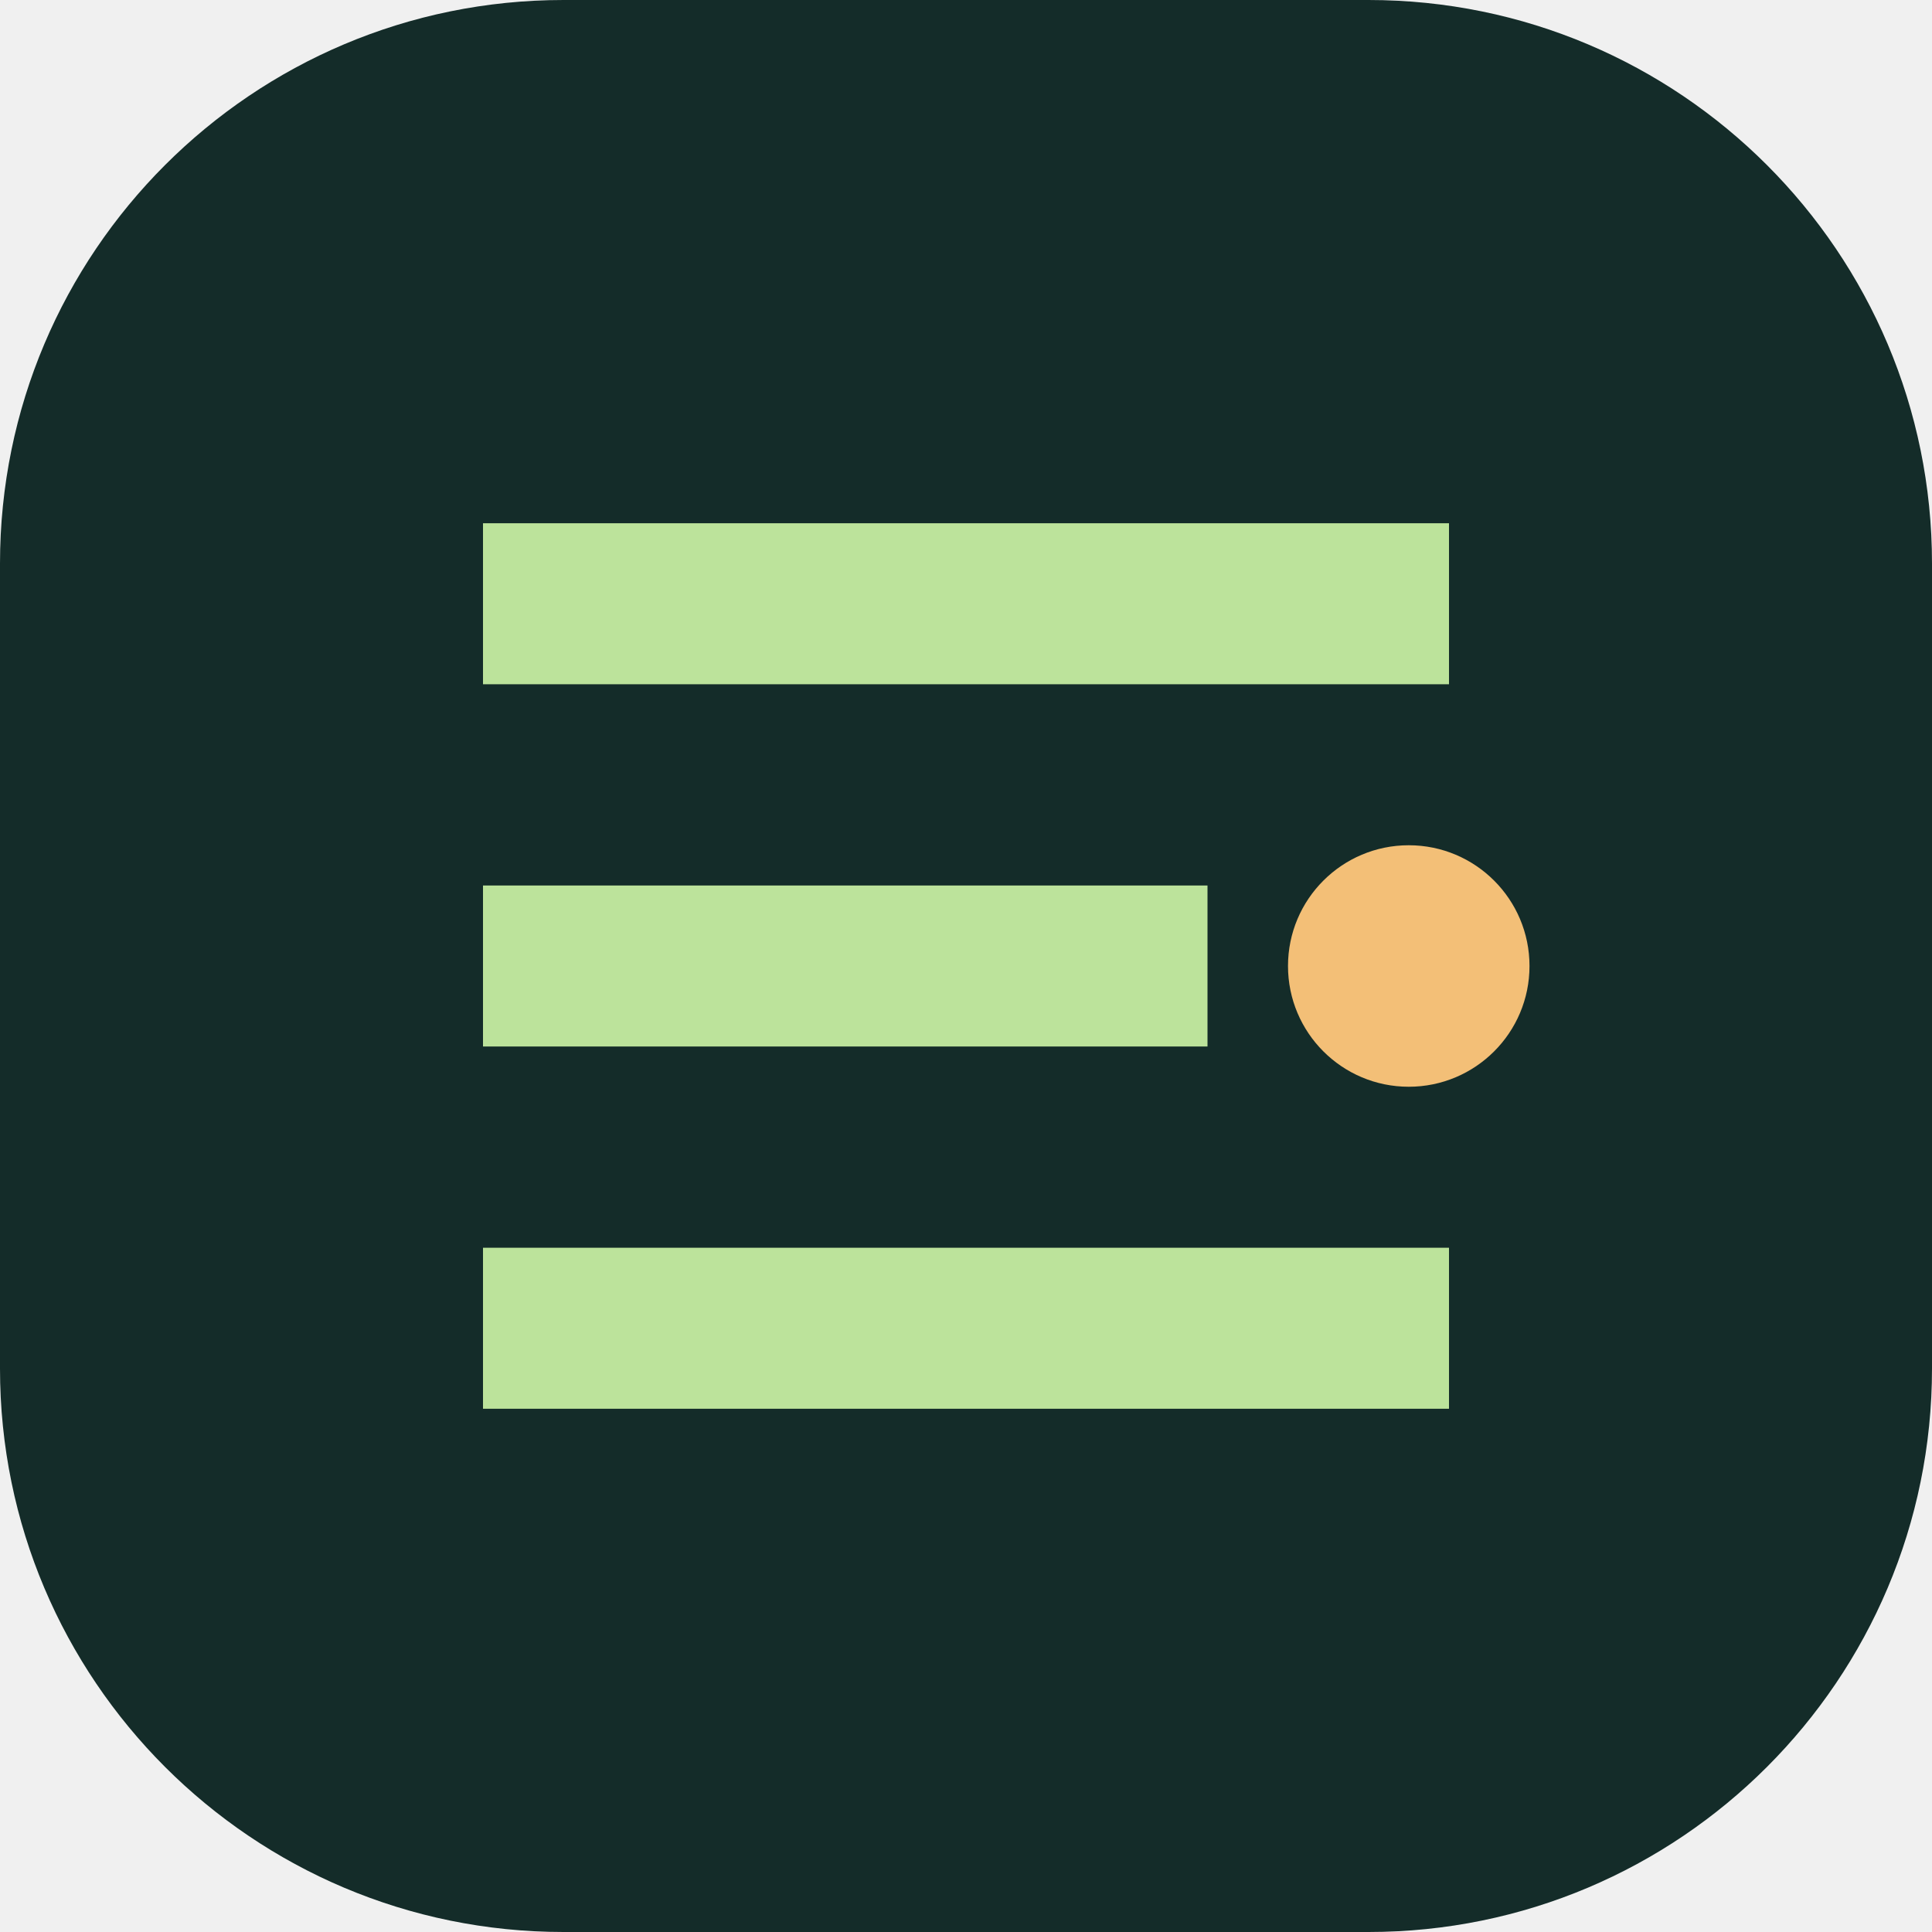
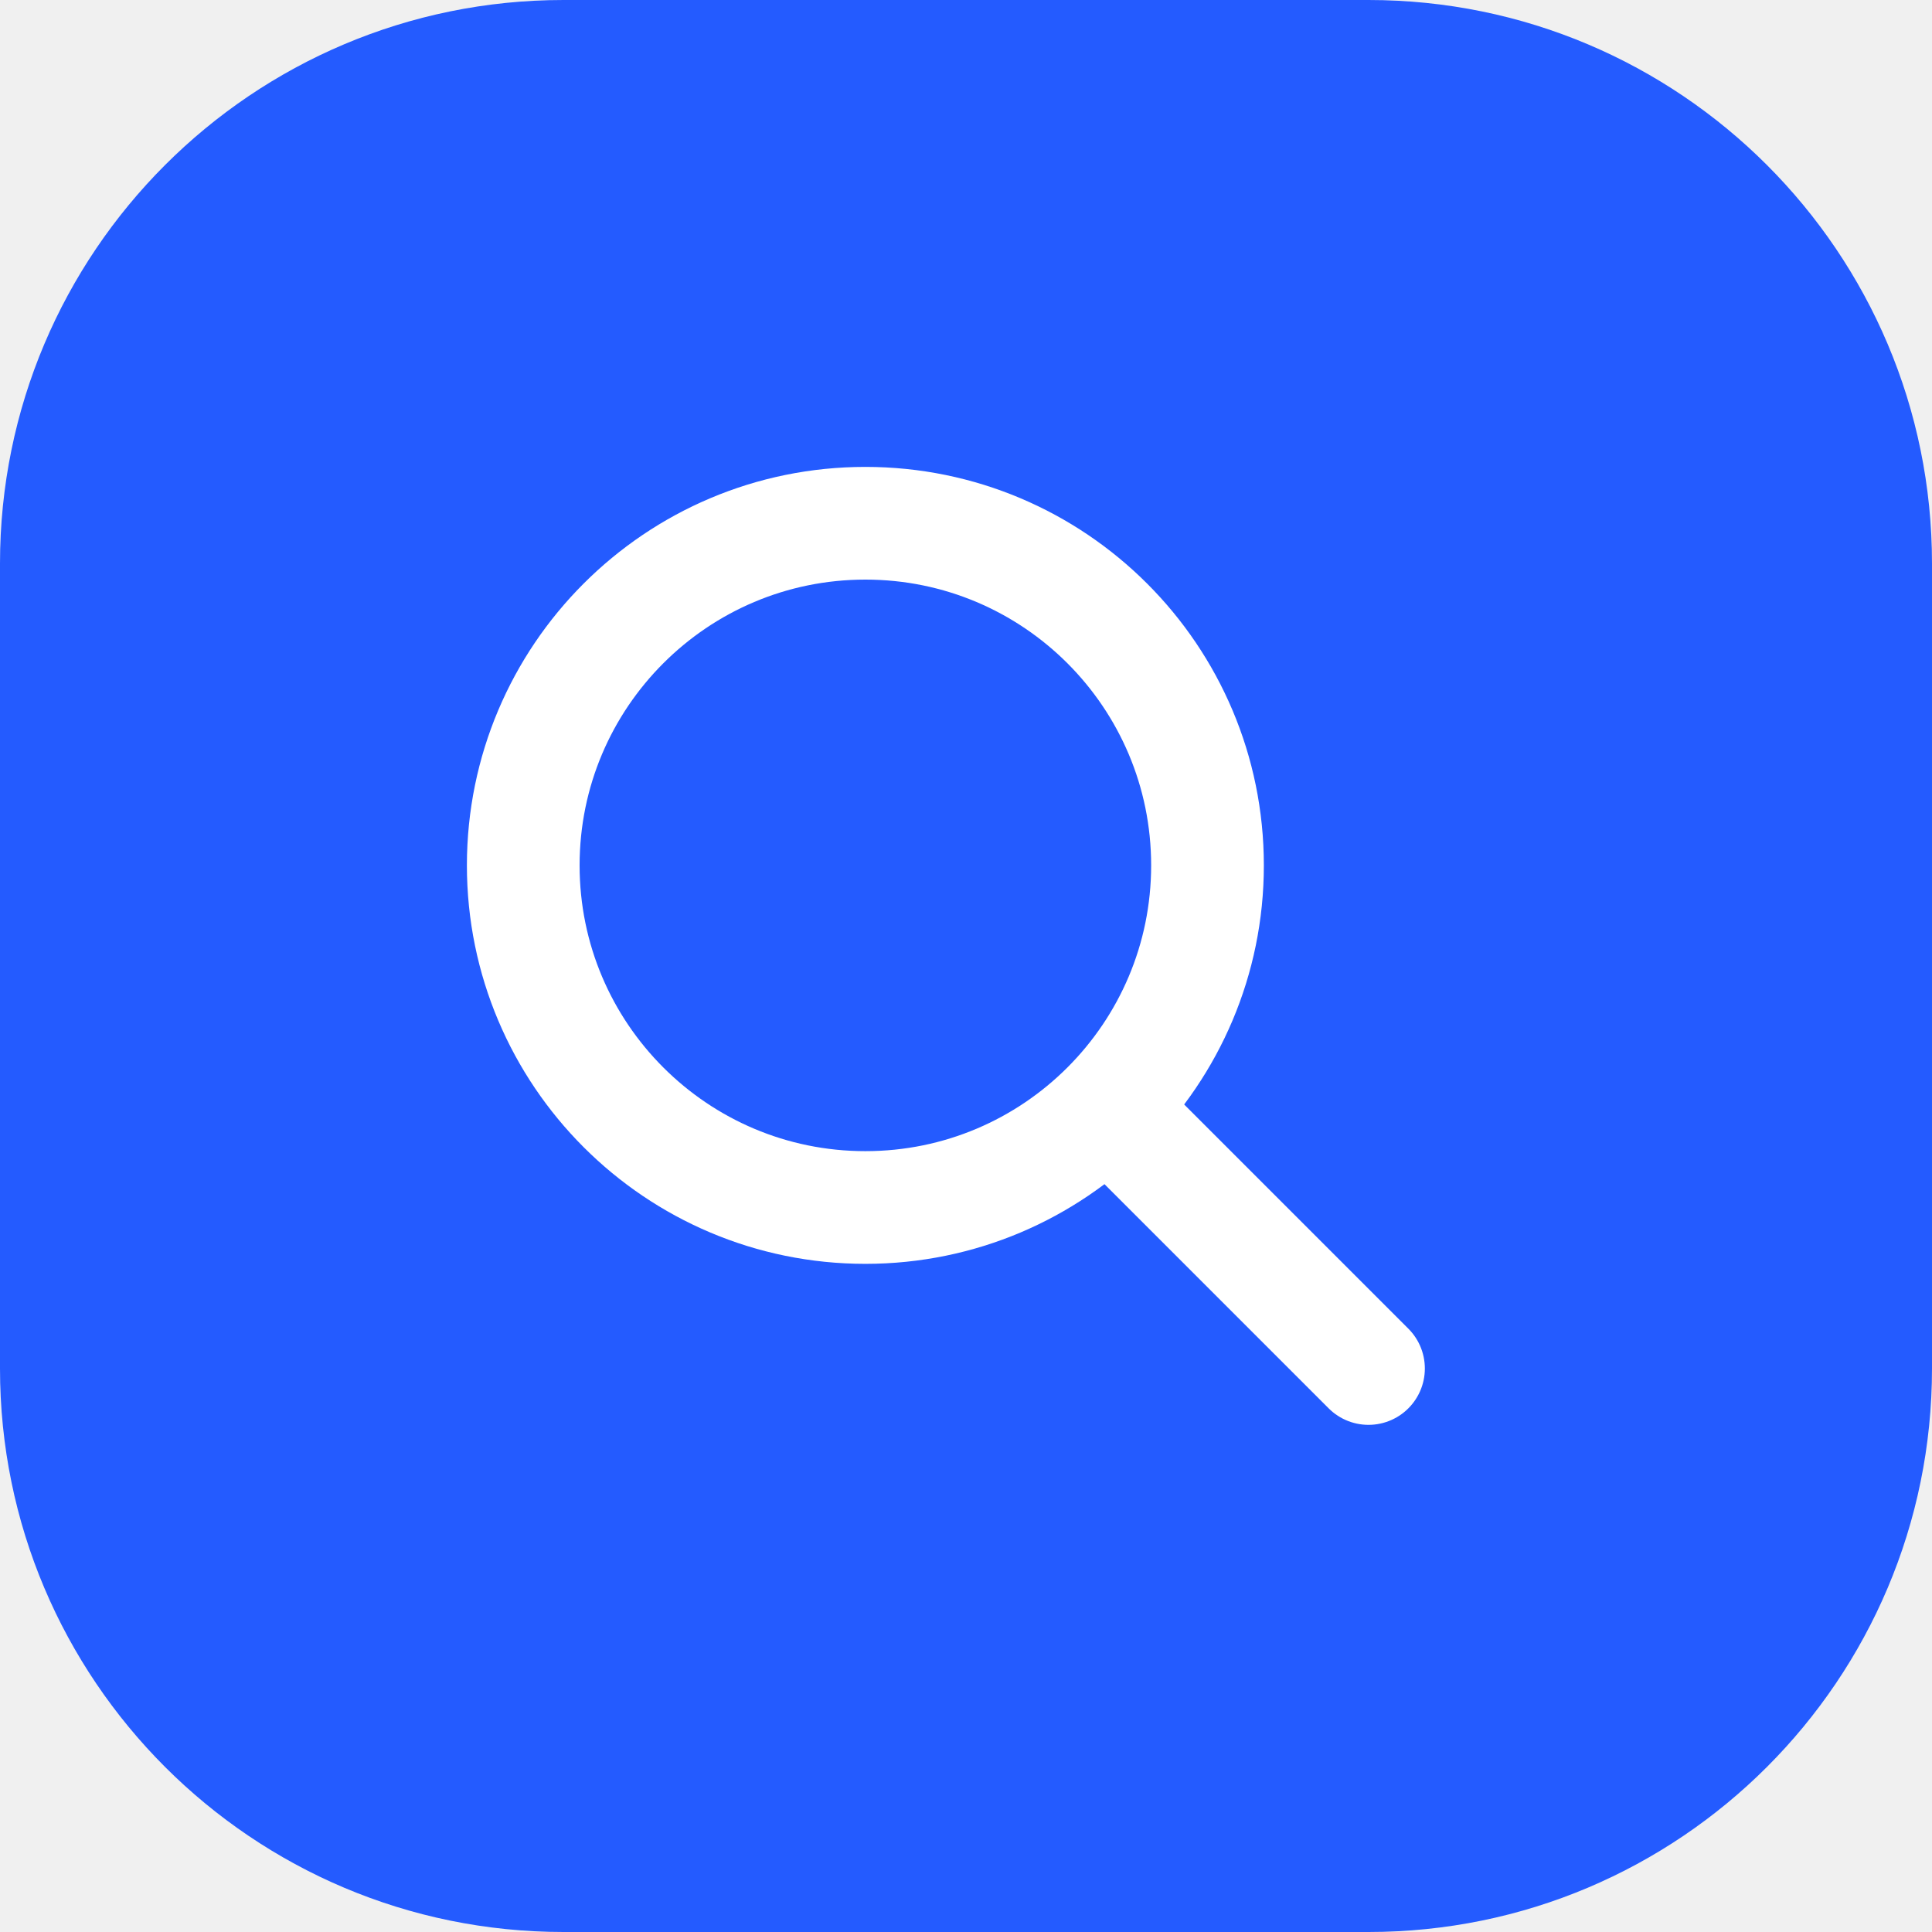
<svg xmlns="http://www.w3.org/2000/svg" viewBox="0 0 48 48">
-   <rect width="48" height="48" rx="14" fill="#142c29" />
-   <path d="M12 15h24M12 24h18M12 33h24" stroke="#bce39b" stroke-width="4" />
-   <circle cx="35" cy="24" r="3" fill="#f3bf77" />
+   <rect width="48" height="48" rx="14" fill="#245bff" />
+   <g fill="none" stroke="#fff" stroke-width="2.8" stroke-linecap="round">
+     <circle cx="21.5" cy="21.5" r="8.5" />
+     <path d="m28 28 6 6" />
+   </g>
</svg>
